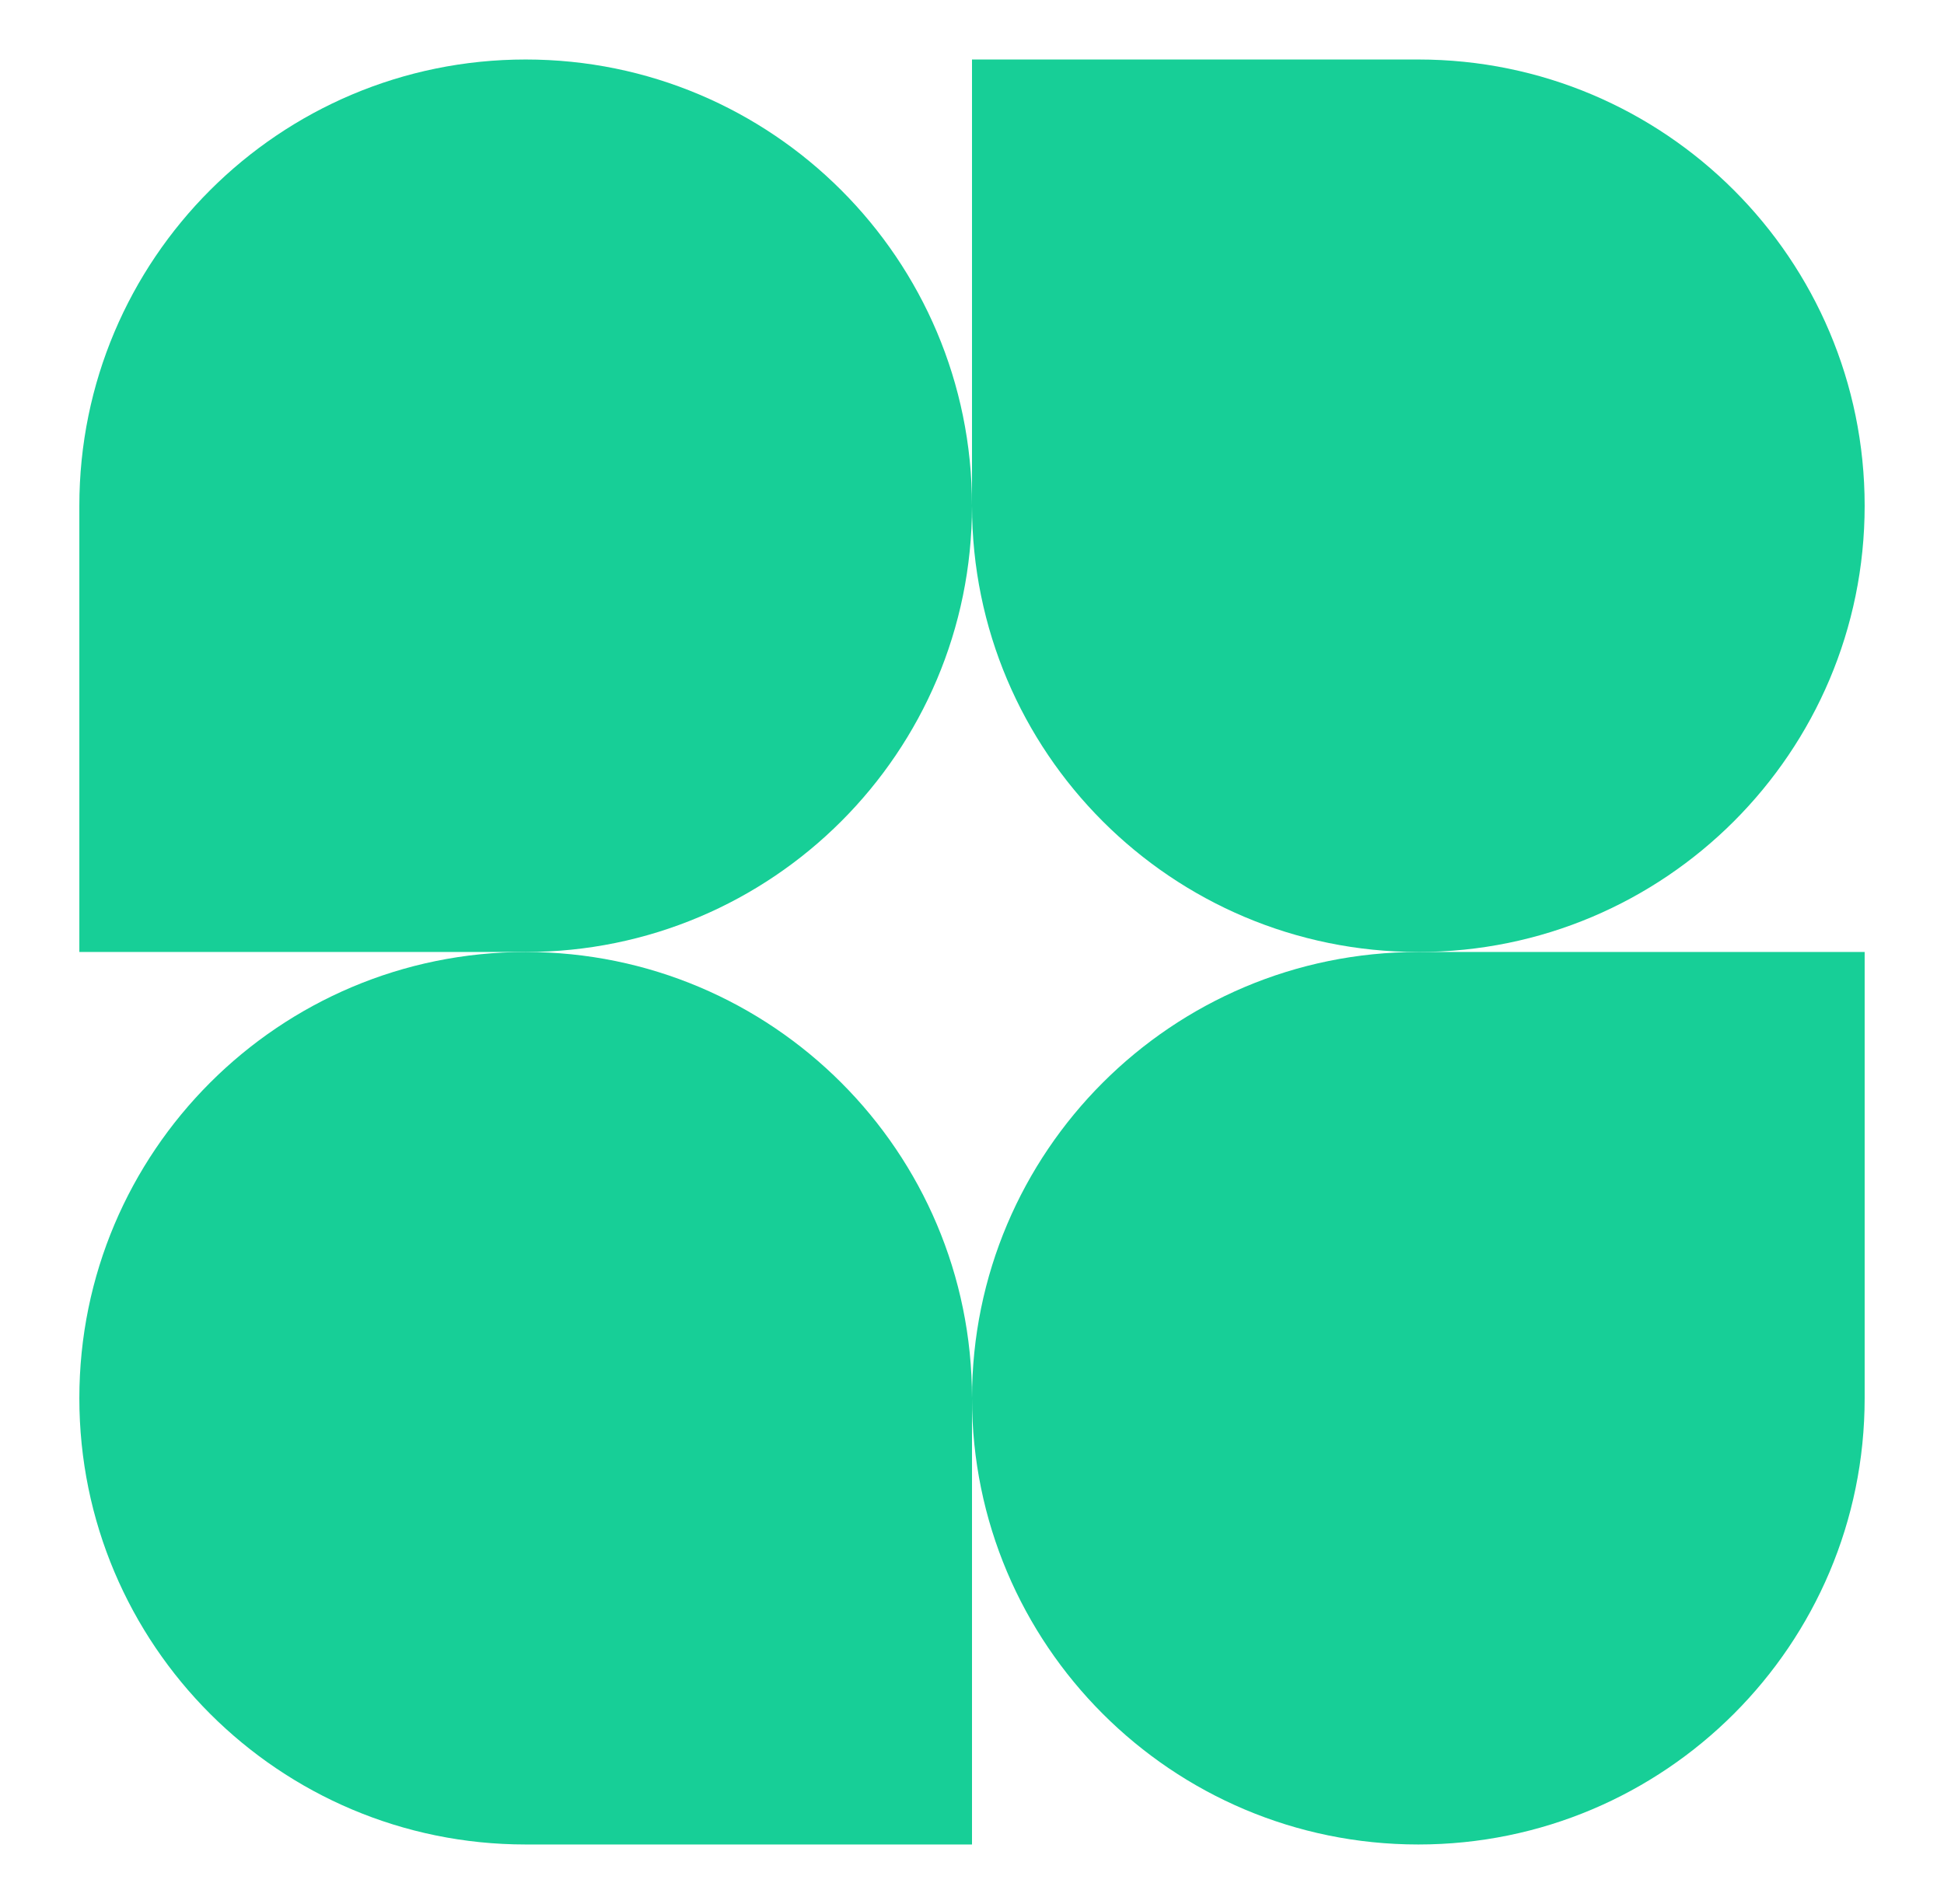
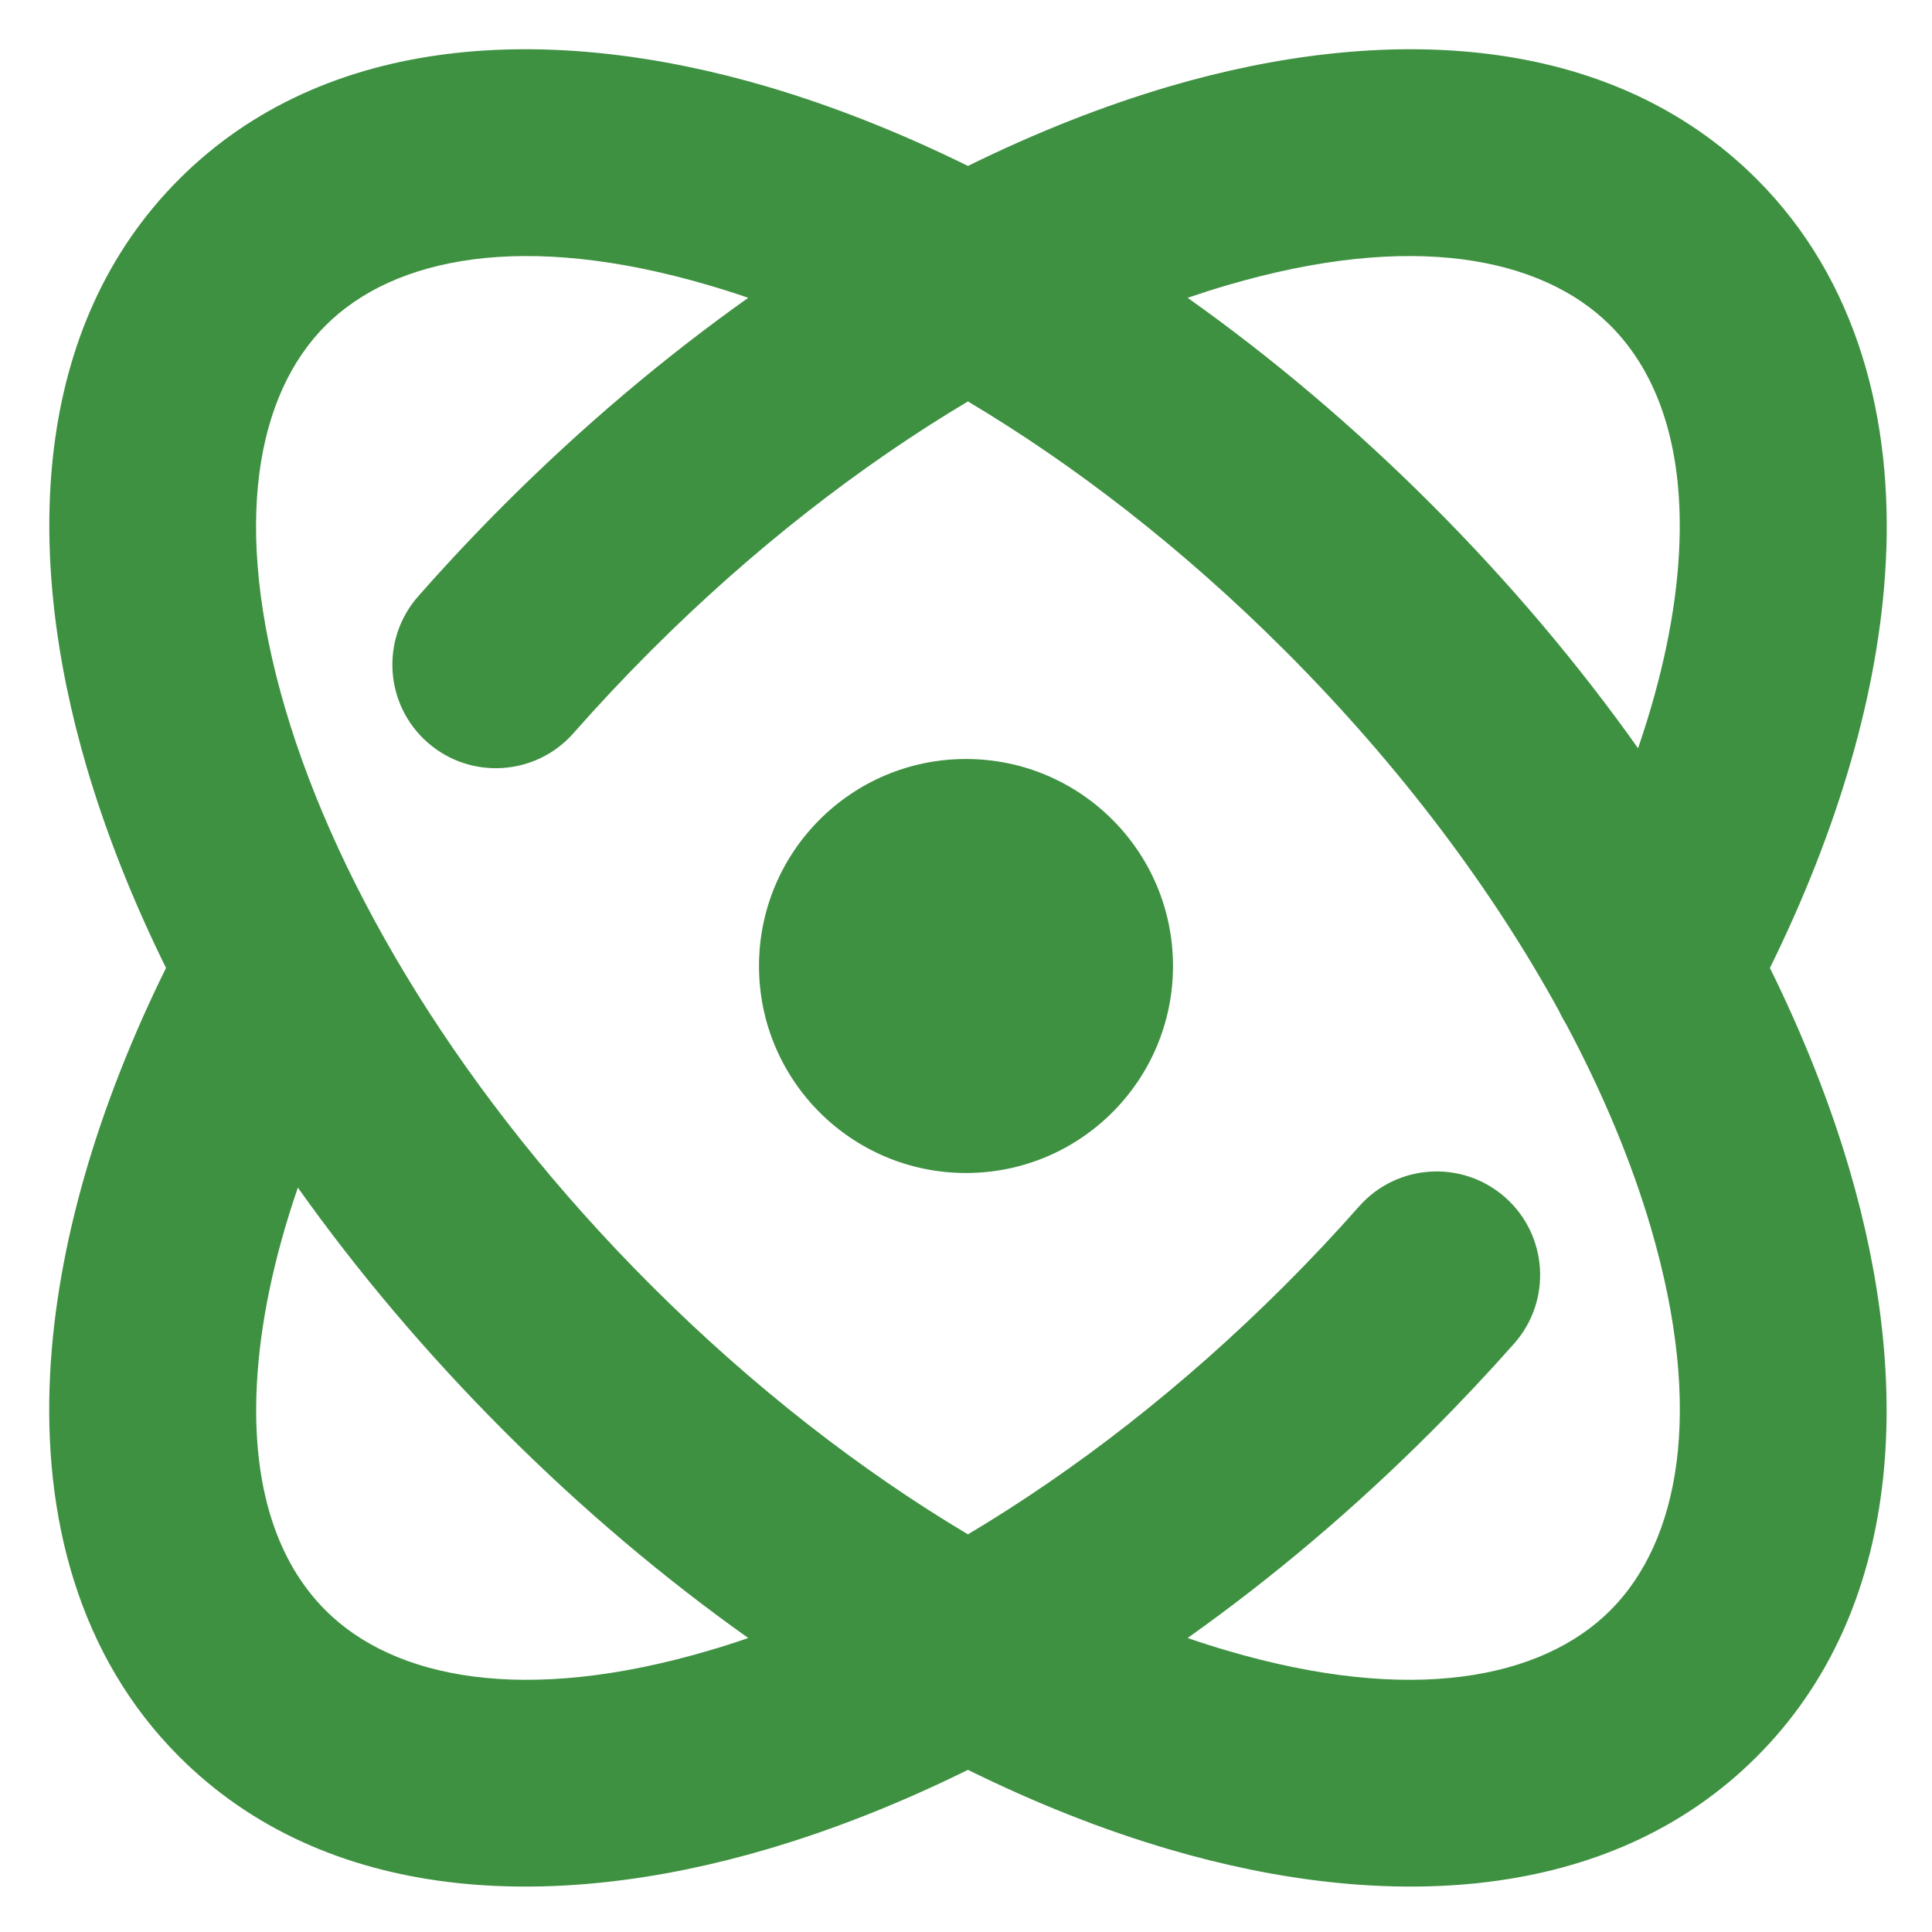
- <svg xmlns="http://www.w3.org/2000/svg" id="logo-15" width="49" height="48" viewBox="0 0 49 48" fill="none">
-   <path d="M24.5 12.75C24.5 18.963 19.463 24 13.25 24H2V12.75C2 6.537 7.037 1.5 13.25 1.5C19.463 1.5 24.5 6.537 24.5 12.75Z" class="ccustom" fill="#17CF97" />
-   <path d="M24.5 35.25C24.5 29.037 29.537 24 35.75 24H47V35.25C47 41.463 41.963 46.5 35.75 46.5C29.537 46.5 24.5 41.463 24.5 35.25Z" class="ccustom" fill="#17CF97" />
-   <path d="M2 35.25C2 41.463 7.037 46.5 13.25 46.5H24.5V35.25C24.5 29.037 19.463 24 13.25 24C7.037 24 2 29.037 2 35.25Z" class="ccustom" fill="#17CF97" />
-   <path d="M47 12.75C47 6.537 41.963 1.5 35.75 1.5H24.5V12.75C24.5 18.963 29.537 24 35.75 24C41.963 24 47 18.963 47 12.75Z" class="ccustom" fill="#17CF97" />
+ <svg xmlns="http://www.w3.org/2000/svg" width="28" height="28" viewBox="0 0 28 28" fill="none">
+   <path fill-rule="evenodd" clip-rule="evenodd" d="M4.718 4.718C5.71 3.726 7.593 3.346 10.272 4.134C10.461 4.189 10.652 4.25 10.844 4.316C9.63 5.178 8.44 6.181 7.311 7.31C6.874 7.747 6.457 8.192 6.06 8.643C5.513 9.265 5.574 10.213 6.196 10.76C6.818 11.307 7.766 11.246 8.313 10.624C8.668 10.221 9.041 9.823 9.432 9.432C10.914 7.949 12.484 6.738 14.028 5.818C15.573 6.738 17.142 7.949 18.625 9.432C20.306 11.114 21.639 12.908 22.594 14.651C22.623 14.715 22.657 14.778 22.695 14.838C23.235 15.851 23.646 16.843 23.923 17.784C24.71 20.463 24.331 22.346 23.339 23.338C22.347 24.33 20.463 24.71 17.785 23.922C17.596 23.867 17.405 23.806 17.212 23.739C18.427 22.877 19.617 21.875 20.746 20.745C21.163 20.328 21.563 19.902 21.945 19.471C22.493 18.851 22.435 17.903 21.815 17.354C21.194 16.805 20.246 16.863 19.697 17.484C19.357 17.869 18.999 18.25 18.625 18.624C17.142 20.106 15.573 21.317 14.028 22.237C12.484 21.317 10.914 20.106 9.432 18.624C6.711 15.903 4.904 12.887 4.134 10.271C3.346 7.593 3.726 5.71 4.718 4.718ZM11.118 1.255C12.072 1.536 13.048 1.922 14.028 2.405C15.009 1.922 15.985 1.536 16.938 1.255C20.061 0.337 23.328 0.464 25.46 2.596C26.919 4.055 27.44 6.072 27.33 8.159C27.232 10.019 26.635 12.032 25.651 14.028C26.134 15.008 26.52 15.984 26.801 16.938C27.719 20.061 27.592 23.327 25.46 25.459C23.328 27.592 20.061 27.719 16.938 26.8C15.985 26.52 15.009 26.134 14.028 25.65C13.048 26.134 12.072 26.52 11.118 26.8C7.996 27.719 4.729 27.592 2.597 25.459C1.139 24.001 0.618 21.987 0.727 19.901C0.824 18.04 1.421 16.025 2.406 14.028C1.922 13.047 1.536 12.071 1.256 11.118C0.338 7.995 0.465 4.728 2.597 2.596C4.729 0.464 7.996 0.337 11.118 1.255ZM20.746 7.31C19.617 6.181 18.427 5.178 17.212 4.316C17.405 4.25 17.596 4.189 17.785 4.134C20.463 3.346 22.347 3.726 23.339 4.718C24.023 5.402 24.414 6.482 24.334 8.001C24.289 8.86 24.092 9.82 23.74 10.844C22.878 9.629 21.875 8.439 20.746 7.31ZM7.311 20.745C8.44 21.875 9.63 22.877 10.844 23.739C10.652 23.806 10.461 23.867 10.272 23.922C7.593 24.71 5.71 24.33 4.718 23.338C4.034 22.654 3.643 21.575 3.723 20.057C3.768 19.198 3.964 18.237 4.317 17.212C5.179 18.426 6.182 19.616 7.311 20.745ZM17 14C17 15.657 15.657 17 14 17C12.343 17 11 15.657 11 14C11 12.343 12.343 11 14 11C15.657 11 17 12.343 17 14Z" fill="#3F9142" />
</svg>
